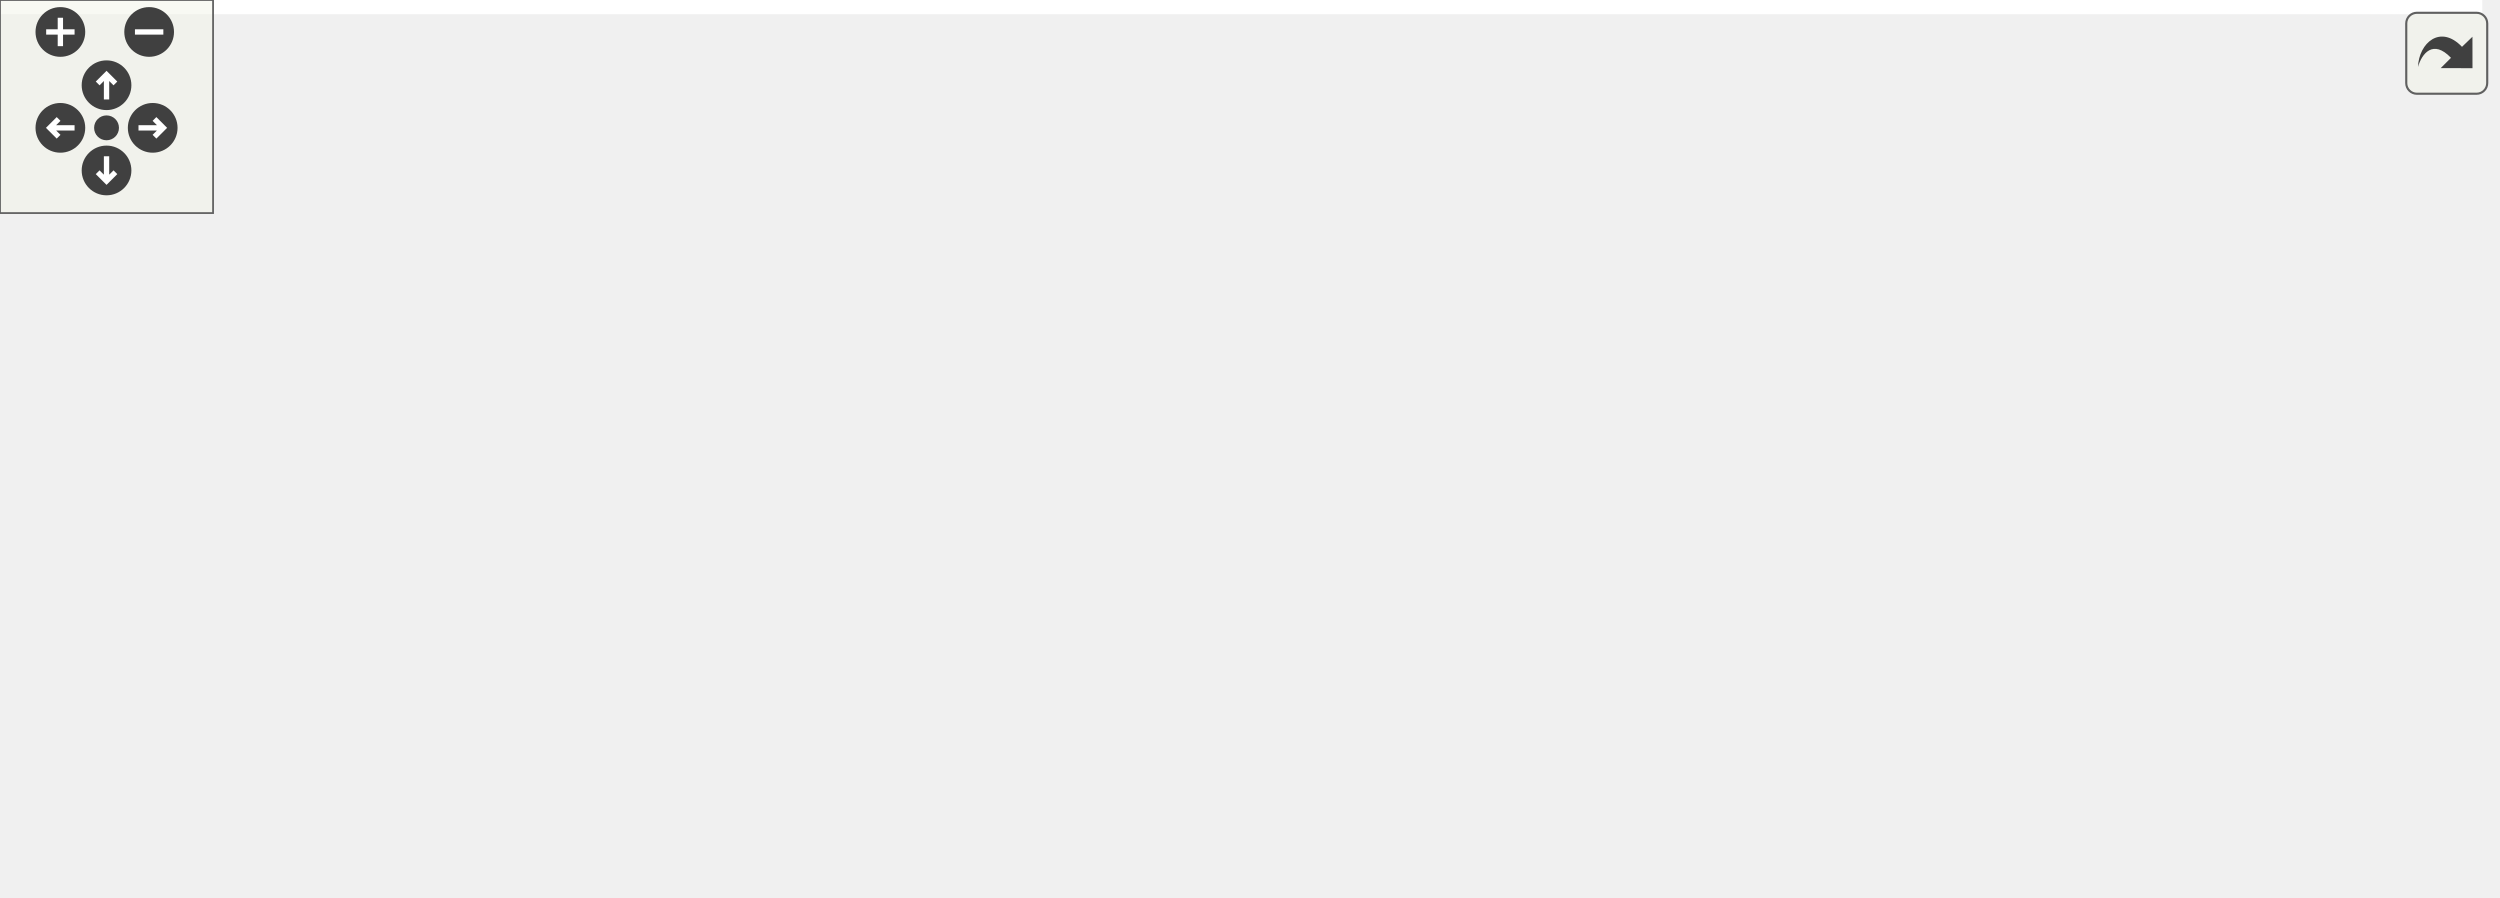
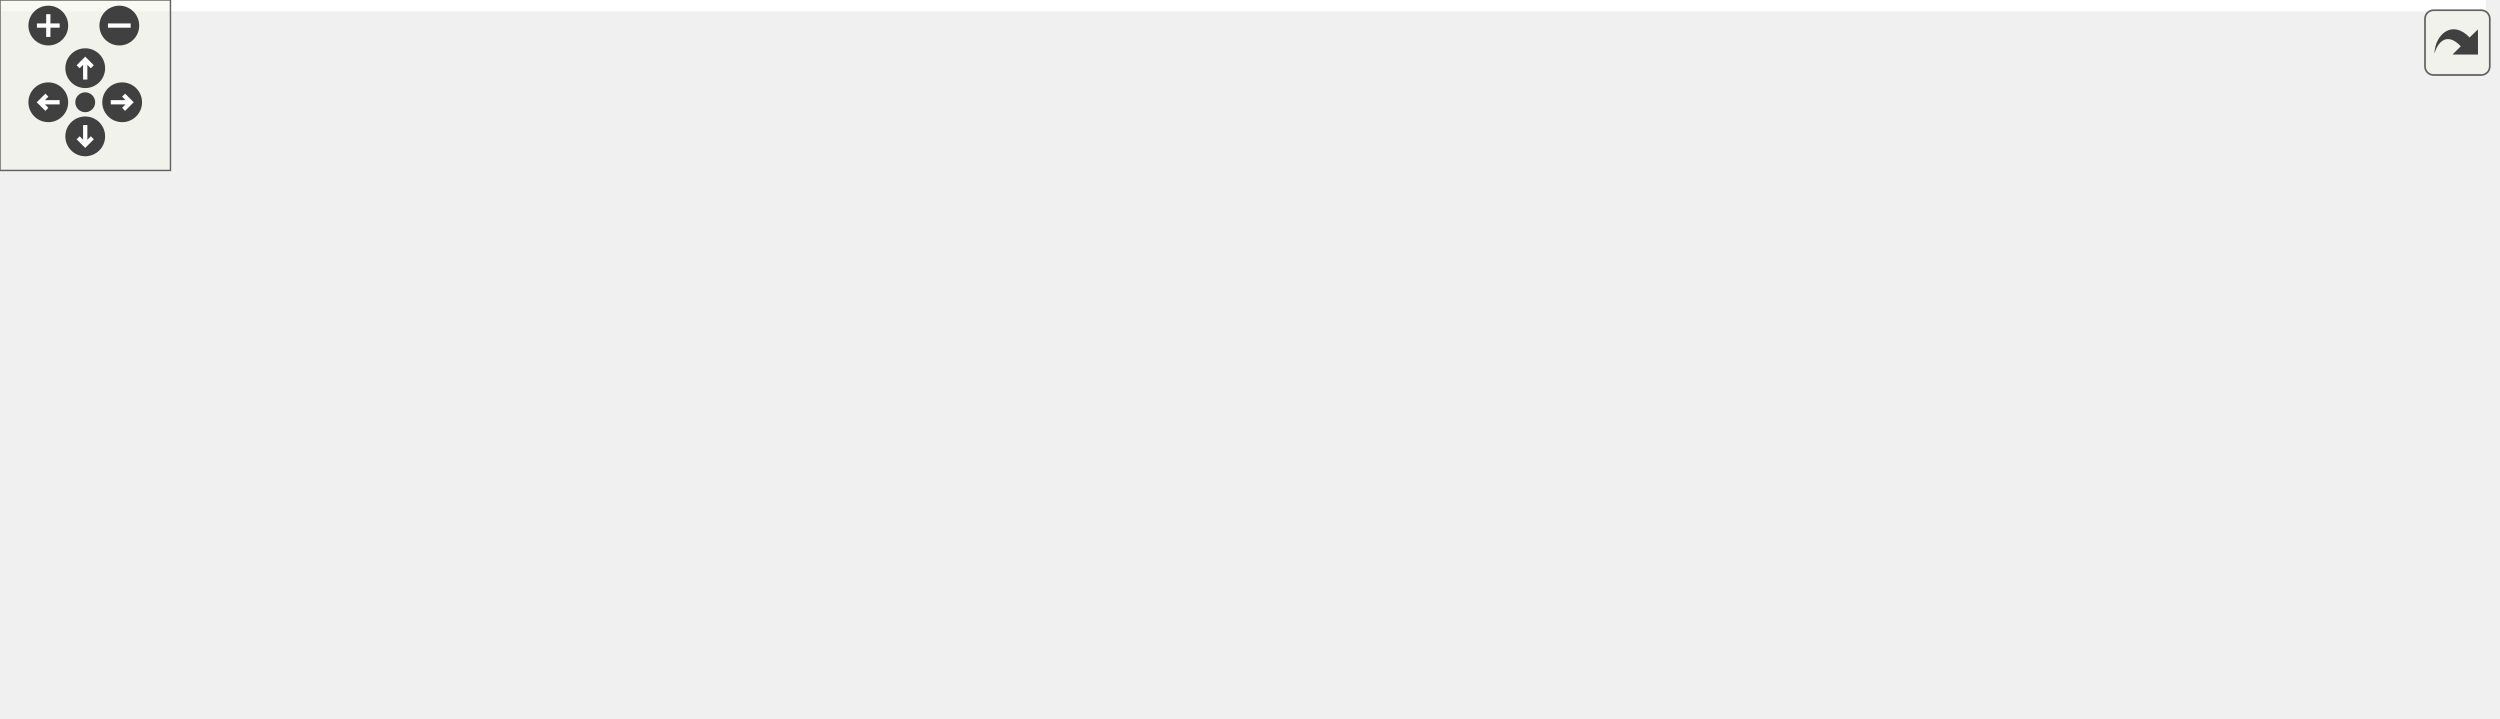
<svg xmlns="http://www.w3.org/2000/svg" xmlns:xlink="http://www.w3.org/1999/xlink" id="main" version="1.1" xml:space="preserve">
  <style type="text/css">
.edge:hover path { stroke: red; }
.edge:hover polygon { stroke: red; fill: red; }
</style>
  <defs>
    <circle id="rim" cx="0" cy="0" r="7" />
    <circle id="rim2" cx="0" cy="0" r="3.5" />
    <g id="zoomPlus">
      <use xlink:href="#rim" fill="#404040">
        <set attributeName="fill" to="#808080" begin="zoomplus.mouseover" end="zoomplus.mouseout" />
      </use>
      <path d="M-4,0h8M0,-4v8" fill="none" stroke="white" stroke-width="1.5" pointer-events="none" />
    </g>
    <g id="zoomMin">
      <use xlink:href="#rim" fill="#404040">
        <set attributeName="fill" to="#808080" begin="zoomminus.mouseover" end="zoomminus.mouseout" />
      </use>
      <path d="M-4,0h8" fill="none" stroke="white" stroke-width="1.5" pointer-events="none" />
    </g>
    <g id="dirArrow">
      <path fill="none" stroke="white" stroke-width="1.5" d="M0,-3.0v7 M-2.5,-0.5L0,-3.0L2.5,-0.5" />
    </g>
    <g id="resetDef">
      <use xlink:href="#rim2" fill="#404040">
        <set attributeName="fill" to="#808080" begin="reset.mouseover" end="reset.mouseout" />
      </use>
    </g>
  </defs>
  <svg id="graph" class="graph">
    <g id="viewport">
-       <polygon fill="white" stroke="transparent" points="-4,4 -4,-192 699,-192 699,4 -4,4" />
+       <polygon fill="white" stroke="transparent" points="-4,4 -4,-192 875,-192 875,4 -4,4" />
      <g id="node1" class="node">
        <g id="a_node1">
          <a xlink:title="Implements project-wide initialization functions.">
-             <polygon fill="#bfbfbf" stroke="black" points="161.5,-168.5 161.5,-187.5 297.5,-187.5 297.5,-168.5 161.5,-168.5" />
-             <text text-anchor="middle" x="229.5" y="-175.5" font-family="Helvetica,sans-Serif" font-size="10.00">utils/src/init_handler.cpp</text>
+             <polygon fill="#bfbfbf" stroke="black" points="244.5,-168.5 244.5,-187.5 380.5,-187.5 380.5,-168.5 244.5,-168.5" />
+             <text text-anchor="middle" x="312.5" y="-175.5" font-family="Helvetica,sans-Serif" font-size="10.00">utils/src/init_handler.cpp</text>
          </a>
        </g>
      </g>
      <g id="node2" class="node">
        <g id="a_node2">
          <a xlink:href="init__handler_8hpp.html" target="_top" xlink:title="Declares project-wide initialization functions.">
            <polygon fill="white" stroke="black" points="0,-112.5 0,-131.5 113,-131.5 113,-112.5 0,-112.5" />
            <text text-anchor="middle" x="56.5" y="-119.5" font-family="Helvetica,sans-Serif" font-size="10.00">inc/init_handler.hpp</text>
          </a>
        </g>
      </g>
      <g id="edge1" class="edge">
-         <path fill="none" stroke="midnightblue" d="M202.09,-168.44C172.73,-159.28 125.98,-144.69 93.4,-134.52" />
-         <polygon fill="midnightblue" stroke="midnightblue" points="94.37,-131.16 83.78,-131.52 92.29,-137.84 94.37,-131.16" />
+         <path fill="none" stroke="midnightblue" d="M271.94,-168.44C227.18,-159 155.12,-143.8 106.8,-133.61" />
+         <polygon fill="midnightblue" stroke="midnightblue" points="107.38,-130.16 96.87,-131.52 105.94,-137.01 107.38,-130.16" />
      </g>
      <g id="node3" class="node">
        <g id="a_node3">
          <a xlink:title=" ">
            <polygon fill="white" stroke="#bfbfbf" points="131.5,-112.5 131.5,-131.5 217.5,-131.5 217.5,-112.5 131.5,-112.5" />
            <text text-anchor="middle" x="174.5" y="-119.5" font-family="Helvetica,sans-Serif" font-size="10.00">glog/logging.h</text>
          </a>
        </g>
      </g>
      <g id="edge2" class="edge">
-         <path fill="none" stroke="midnightblue" d="M220.42,-168.08C212.33,-160.14 200.3,-148.34 190.59,-138.8" />
-         <polygon fill="midnightblue" stroke="midnightblue" points="193,-136.26 183.41,-131.75 188.1,-141.25 193,-136.26" />
+         <path fill="none" stroke="midnightblue" d="M290.63,-168.44C267.72,-159.48 231.52,-145.31 205.63,-135.18" />
+         <polygon fill="midnightblue" stroke="midnightblue" points="206.85,-131.9 196.26,-131.52 204.3,-138.42 206.85,-131.9" />
      </g>
      <g id="node4" class="node">
        <g id="a_node4">
+           <a xlink:title=" ">
+             <polygon fill="white" stroke="#bfbfbf" points="236,-112.5 236,-131.5 301,-131.5 301,-112.5 236,-112.5" />
+             <text text-anchor="middle" x="268.5" y="-119.5" font-family="Helvetica,sans-Serif" font-size="10.00">mqueue.h</text>
+           </a>
+         </g>
+       </g>
+       <g id="edge3" class="edge">
+         <path fill="none" stroke="midnightblue" d="M305.23,-168.08C298.96,-160.38 289.71,-149.03 282.07,-139.65" />
+         <polygon fill="midnightblue" stroke="midnightblue" points="284.66,-137.29 275.63,-131.75 279.23,-141.71 284.66,-137.29" />
+       </g>
+       <g id="node5" class="node">
+         <g id="a_node5">
+           <a xlink:title=" ">
+             <polygon fill="white" stroke="#bfbfbf" points="319,-112.5 319,-131.5 394,-131.5 394,-112.5 319,-112.5" />
+             <text text-anchor="middle" x="356.5" y="-119.5" font-family="Helvetica,sans-Serif" font-size="10.00">mosquitto.h</text>
+           </a>
+         </g>
+       </g>
+       <g id="edge4" class="edge">
+         <path fill="none" stroke="midnightblue" d="M319.77,-168.08C326.04,-160.38 335.29,-149.03 342.93,-139.65" />
+         <polygon fill="midnightblue" stroke="midnightblue" points="345.77,-141.71 349.37,-131.75 340.34,-137.29 345.77,-141.71" />
+       </g>
+       <g id="node6" class="node">
+         <g id="a_node6">
          <a xlink:href="common_8hpp.html" target="_top" xlink:title="Defines common constants, string views, and utility structures for the application.">
-             <polygon fill="white" stroke="black" points="235.5,-112.5 235.5,-131.5 333.5,-131.5 333.5,-112.5 235.5,-112.5" />
-             <text text-anchor="middle" x="284.5" y="-119.5" font-family="Helvetica,sans-Serif" font-size="10.00">inc/common.hpp</text>
-           </a>
-         </g>
-       </g>
-       <g id="edge3" class="edge">
-         <path fill="none" stroke="midnightblue" d="M238.58,-168.08C246.67,-160.14 258.7,-148.34 268.41,-138.8" />
-         <polygon fill="midnightblue" stroke="midnightblue" points="270.9,-141.25 275.59,-131.75 266,-136.26 270.9,-141.25" />
+             <polygon fill="white" stroke="black" points="411.5,-112.5 411.5,-131.5 509.5,-131.5 509.5,-112.5 411.5,-112.5" />
+             <text text-anchor="middle" x="460.5" y="-119.5" font-family="Helvetica,sans-Serif" font-size="10.00">inc/common.hpp</text>
+           </a>
+         </g>
+       </g>
+       <g id="edge5" class="edge">
+         <path fill="none" stroke="midnightblue" d="M335.95,-168.44C360.63,-159.44 399.69,-145.19 427.48,-135.05" />
+         <polygon fill="midnightblue" stroke="midnightblue" points="428.96,-138.23 437.16,-131.52 426.56,-131.66 428.96,-138.23" />
+       </g>
+       <g id="node9" class="node">
+         <g id="a_node9">
+           <a xlink:href="redis__database_8hpp.html" target="_top" xlink:title="Implements RedisDatabaseHandler for Redis-based database operations.">
+             <polygon fill="white" stroke="black" points="563,-112.5 563,-131.5 692,-131.5 692,-112.5 563,-112.5" />
+             <text text-anchor="middle" x="627.5" y="-119.5" font-family="Helvetica,sans-Serif" font-size="10.00">inc/redis_database.hpp</text>
+           </a>
+         </g>
+       </g>
+       <g id="edge8" class="edge">
+         <path fill="none" stroke="midnightblue" d="M362.41,-168.44C418.17,-158.89 508.39,-143.42 567.83,-133.23" />
+         <polygon fill="midnightblue" stroke="midnightblue" points="568.56,-136.66 577.82,-131.52 567.37,-129.76 568.56,-136.66" />
      </g>
      <g id="node7" class="node">
        <g id="a_node7">
-           <a xlink:href="redis__database_8hpp.html" target="_top" xlink:title="Implements RedisDatabaseHandler for Redis-based database operations.">
-             <polygon fill="white" stroke="black" points="387,-112.5 387,-131.5 516,-131.5 516,-112.5 387,-112.5" />
-             <text text-anchor="middle" x="451.5" y="-119.5" font-family="Helvetica,sans-Serif" font-size="10.00">inc/redis_database.hpp</text>
+           <a xlink:title=" ">
+             <polygon fill="white" stroke="#bfbfbf" points="503.5,-0.5 503.5,-19.5 547.5,-19.5 547.5,-0.5 503.5,-0.5" />
+             <text text-anchor="middle" x="525.5" y="-7.5" font-family="Helvetica,sans-Serif" font-size="10.00">string</text>
          </a>
        </g>
      </g>
      <g id="edge6" class="edge">
-         <path fill="none" stroke="midnightblue" d="M264.68,-168.44C303.08,-159.1 364.68,-144.12 406.56,-133.93" />
-         <polygon fill="midnightblue" stroke="midnightblue" points="407.6,-137.28 416.49,-131.52 405.94,-130.48 407.6,-137.28" />
-       </g>
-       <g id="node5" class="node">
-         <g id="a_node5">
-           <a xlink:title=" ">
-             <polygon fill="white" stroke="#bfbfbf" points="327.5,-0.5 327.5,-19.5 371.5,-19.5 371.5,-0.5 327.5,-0.5" />
-             <text text-anchor="middle" x="349.5" y="-7.5" font-family="Helvetica,sans-Serif" font-size="10.00">string</text>
-           </a>
-         </g>
-       </g>
-       <g id="edge4" class="edge">
-         <path fill="none" stroke="midnightblue" d="M270.77,-112.47C252.67,-100.13 224.67,-76.52 238.5,-56 255.96,-30.08 291.18,-19.08 317.28,-14.42" />
-         <polygon fill="midnightblue" stroke="midnightblue" points="318.14,-17.83 327.49,-12.83 317.07,-10.92 318.14,-17.83" />
-       </g>
-       <g id="node6" class="node">
-         <g id="a_node6">
-           <a xlink:title=" ">
-             <polygon fill="white" stroke="#bfbfbf" points="248,-56.5 248,-75.5 321,-75.5 321,-56.5 248,-56.5" />
-             <text text-anchor="middle" x="284.5" y="-63.5" font-family="Helvetica,sans-Serif" font-size="10.00">string_view</text>
-           </a>
-         </g>
-       </g>
-       <g id="edge5" class="edge">
-         <path fill="none" stroke="midnightblue" d="M284.5,-112.08C284.5,-105.01 284.5,-94.86 284.5,-85.99" />
-         <polygon fill="midnightblue" stroke="midnightblue" points="288,-85.75 284.5,-75.75 281,-85.75 288,-85.75" />
-       </g>
-       <g id="edge11" class="edge">
-         <path fill="none" stroke="midnightblue" d="M423.5,-112.5C405.05,-105.51 381.76,-93.83 367.5,-76 356.88,-62.72 352.52,-43.6 350.73,-29.53" />
-         <polygon fill="midnightblue" stroke="midnightblue" points="354.21,-29.16 349.78,-19.54 347.24,-29.83 354.21,-29.16" />
+         <path fill="none" stroke="midnightblue" d="M446.77,-112.47C428.67,-100.13 400.67,-76.52 414.5,-56 431.96,-30.08 467.18,-19.08 493.28,-14.42" />
+         <polygon fill="midnightblue" stroke="midnightblue" points="494.14,-17.83 503.49,-12.83 493.07,-10.92 494.14,-17.83" />
      </g>
      <g id="node8" class="node">
        <g id="a_node8">
-           <a xlink:href="database__interface_8hpp.html" target="_top" xlink:title="Abstract interface for database operations.">
-             <polygon fill="white" stroke="black" points="377,-56.5 377,-75.5 526,-75.5 526,-56.5 377,-56.5" />
-             <text text-anchor="middle" x="451.5" y="-63.5" font-family="Helvetica,sans-Serif" font-size="10.00">inc/database_interface.hpp</text>
+           <a xlink:title=" ">
+             <polygon fill="white" stroke="#bfbfbf" points="424,-56.5 424,-75.5 497,-75.5 497,-56.5 424,-56.5" />
+             <text text-anchor="middle" x="460.5" y="-63.5" font-family="Helvetica,sans-Serif" font-size="10.00">string_view</text>
          </a>
        </g>
      </g>
      <g id="edge7" class="edge">
-         <path fill="none" stroke="midnightblue" d="M451.5,-112.08C451.5,-105.01 451.5,-94.86 451.5,-85.99" />
-         <polygon fill="midnightblue" stroke="midnightblue" points="455,-85.75 451.5,-75.75 448,-85.75 455,-85.75" />
-       </g>
-       <g id="node9" class="node">
-         <g id="a_node9">
-           <a xlink:title=" ">
-             <polygon fill="white" stroke="#bfbfbf" points="447.5,-0.5 447.5,-19.5 557.5,-19.5 557.5,-0.5 447.5,-0.5" />
-             <text text-anchor="middle" x="502.5" y="-7.5" font-family="Helvetica,sans-Serif" font-size="10.00">nlohmann/json.hpp</text>
-           </a>
-         </g>
-       </g>
-       <g id="edge12" class="edge">
-         <path fill="none" stroke="midnightblue" d="M483.68,-112.49C502.04,-105.8 523.52,-94.45 534.5,-76 544.09,-59.89 531.66,-40.5 519.61,-27.12" />
-         <polygon fill="midnightblue" stroke="midnightblue" points="521.83,-24.38 512.35,-19.64 516.8,-29.25 521.83,-24.38" />
+         <path fill="none" stroke="midnightblue" d="M460.5,-112.08C460.5,-105.01 460.5,-94.86 460.5,-85.99" />
+         <polygon fill="midnightblue" stroke="midnightblue" points="464,-85.75 460.5,-75.75 457,-85.75 464,-85.75" />
+       </g>
+       <g id="edge13" class="edge">
+         <path fill="none" stroke="midnightblue" d="M599.5,-112.5C581.05,-105.51 557.76,-93.83 543.5,-76 532.88,-62.72 528.52,-43.6 526.73,-29.53" />
+         <polygon fill="midnightblue" stroke="midnightblue" points="530.21,-29.16 525.78,-19.54 523.24,-29.83 530.21,-29.16" />
      </g>
      <g id="node10" class="node">
        <g id="a_node10">
-           <a xlink:title=" ">
-             <polygon fill="white" stroke="#bfbfbf" points="582,-56.5 582,-75.5 695,-75.5 695,-56.5 582,-56.5" />
-             <text text-anchor="middle" x="638.5" y="-63.5" font-family="Helvetica,sans-Serif" font-size="10.00">cpp_redis/cpp_redis</text>
-           </a>
-         </g>
+           <a xlink:href="database__interface_8hpp.html" target="_top" xlink:title="Abstract interface for database operations.">
+             <polygon fill="white" stroke="black" points="553,-56.5 553,-75.5 702,-75.5 702,-56.5 553,-56.5" />
+             <text text-anchor="middle" x="627.5" y="-63.5" font-family="Helvetica,sans-Serif" font-size="10.00">inc/database_interface.hpp</text>
+           </a>
+         </g>
+       </g>
+       <g id="edge9" class="edge">
+         <path fill="none" stroke="midnightblue" d="M627.5,-112.08C627.5,-105.01 627.5,-94.86 627.5,-85.99" />
+         <polygon fill="midnightblue" stroke="midnightblue" points="631,-85.75 627.5,-75.75 624,-85.75 631,-85.75" />
+       </g>
+       <g id="node11" class="node">
+         <g id="a_node11">
+           <a xlink:title=" ">
+             <polygon fill="white" stroke="#bfbfbf" points="623.5,-0.5 623.5,-19.5 733.5,-19.5 733.5,-0.5 623.5,-0.5" />
+             <text text-anchor="middle" x="678.5" y="-7.5" font-family="Helvetica,sans-Serif" font-size="10.00">nlohmann/json.hpp</text>
+           </a>
+         </g>
+       </g>
+       <g id="edge14" class="edge">
+         <path fill="none" stroke="midnightblue" d="M659.68,-112.49C678.04,-105.8 699.52,-94.45 710.5,-76 720.09,-59.89 707.66,-40.5 695.61,-27.12" />
+         <polygon fill="midnightblue" stroke="midnightblue" points="697.83,-24.38 688.35,-19.64 692.8,-29.25 697.83,-24.38" />
+       </g>
+       <g id="node12" class="node">
+         <g id="a_node12">
+           <a xlink:title=" ">
+             <polygon fill="white" stroke="#bfbfbf" points="758,-56.5 758,-75.5 871,-75.5 871,-56.5 758,-56.5" />
+             <text text-anchor="middle" x="814.5" y="-63.5" font-family="Helvetica,sans-Serif" font-size="10.00">cpp_redis/cpp_redis</text>
+           </a>
+         </g>
+       </g>
+       <g id="edge12" class="edge">
+         <path fill="none" stroke="midnightblue" d="M657.13,-112.44C689,-103.24 739.83,-88.56 775.06,-78.39" />
+         <polygon fill="midnightblue" stroke="midnightblue" points="776.37,-81.65 785.01,-75.52 774.43,-74.93 776.37,-81.65" />
      </g>
      <g id="edge10" class="edge">
-         <path fill="none" stroke="midnightblue" d="M481.13,-112.44C513,-103.24 563.83,-88.56 599.06,-78.39" />
-         <polygon fill="midnightblue" stroke="midnightblue" points="600.37,-81.65 609.01,-75.52 598.43,-74.93 600.37,-81.65" />
-       </g>
-       <g id="edge8" class="edge">
-         <path fill="none" stroke="midnightblue" d="M435.11,-56.32C418.83,-47.7 393.63,-34.36 374.78,-24.39" />
-         <polygon fill="midnightblue" stroke="midnightblue" points="376.32,-21.24 365.85,-19.65 373.05,-27.43 376.32,-21.24" />
-       </g>
-       <g id="edge9" class="edge">
-         <path fill="none" stroke="midnightblue" d="M459.92,-56.08C467.35,-48.22 478.35,-36.57 487.31,-27.08" />
-         <polygon fill="midnightblue" stroke="midnightblue" points="489.91,-29.42 494.24,-19.75 484.82,-24.62 489.91,-29.42" />
+         <path fill="none" stroke="midnightblue" d="M611.11,-56.32C594.83,-47.7 569.63,-34.36 550.78,-24.39" />
+         <polygon fill="midnightblue" stroke="midnightblue" points="552.32,-21.24 541.85,-19.65 549.05,-27.43 552.32,-21.24" />
+       </g>
+       <g id="edge11" class="edge">
+         <path fill="none" stroke="midnightblue" d="M635.92,-56.08C643.35,-48.22 654.35,-36.57 663.31,-27.08" />
+         <polygon fill="midnightblue" stroke="midnightblue" points="665.91,-29.42 670.24,-19.75 660.82,-24.62 665.91,-29.42" />
      </g>
    </g>
  </svg>
  <g id="navigator" transform="translate(0 0)" fill="#404254">
    <rect fill="#f2f5e9" fill-opacity="0.5" stroke="#606060" stroke-width=".5" x="0" y="0" width="60" height="60" />
    <use id="zoomplus" xlink:href="#zoomPlus" x="17" y="9" />
    <use id="zoomminus" xlink:href="#zoomMin" x="42" y="9" />
    <use id="reset" xlink:href="#resetDef" x="30" y="36" />
    <g id="arrowUp" xlink:href="#dirArrow" transform="translate(30 24)">
      <use xlink:href="#rim" fill="#404040">
        <set attributeName="fill" to="#808080" begin="arrowUp.mouseover" end="arrowUp.mouseout" />
      </use>
      <path fill="none" stroke="white" stroke-width="1.5" d="M0,-3.0v7 M-2.5,-0.5L0,-3.0L2.5,-0.5" />
    </g>
    <g id="arrowRight" xlink:href="#dirArrow" transform="rotate(90) translate(36 -43)">
      <use xlink:href="#rim" fill="#404040">
        <set attributeName="fill" to="#808080" begin="arrowRight.mouseover" end="arrowRight.mouseout" />
      </use>
      <path fill="none" stroke="white" stroke-width="1.5" d="M0,-3.0v7 M-2.5,-0.5L0,-3.0L2.5,-0.5" />
    </g>
    <g id="arrowDown" xlink:href="#dirArrow" transform="rotate(180) translate(-30 -48)">
      <use xlink:href="#rim" fill="#404040">
        <set attributeName="fill" to="#808080" begin="arrowDown.mouseover" end="arrowDown.mouseout" />
      </use>
      <path fill="none" stroke="white" stroke-width="1.5" d="M0,-3.0v7 M-2.5,-0.5L0,-3.0L2.5,-0.5" />
    </g>
    <g id="arrowLeft" xlink:href="#dirArrow" transform="rotate(270) translate(-36 17)">
      <use xlink:href="#rim" fill="#404040">
        <set attributeName="fill" to="#808080" begin="arrowLeft.mouseover" end="arrowLeft.mouseout" />
      </use>
      <path fill="none" stroke="white" stroke-width="1.5" d="M0,-3.0v7 M-2.5,-0.5L0,-3.0L2.5,-0.5" />
    </g>
  </g>
  <svg viewBox="0 0 15 15" width="100%" height="30px" preserveAspectRatio="xMaxYMin meet">
    <g id="arrow_out" transform="scale(0.3 0.3)">
      <a xlink:href="init__handler_8cpp__incl_org.svg" target="_base">
        <rect id="button" ry="5" rx="5" y="6" x="6" height="38" width="38" fill="#f2f5e9" fill-opacity="0.5" stroke="#606060" stroke-width="1.0" />
        <path id="arrow" d="M 11.5,31.437 C 11.94,20.098 22.043,11.323 32.159,21.979 L 37.069,17.246 C 37.069,17.246 37.088,32 37.088,32 L 22.16,31.978 C 22.16,31.978 26.998,27.14 26.998,27.14 C 18.529,18.264 13.292,25.23 11.5,31.437 z" style="fill:#404040;" />
      </a>
    </g>
  </svg>
</svg>
